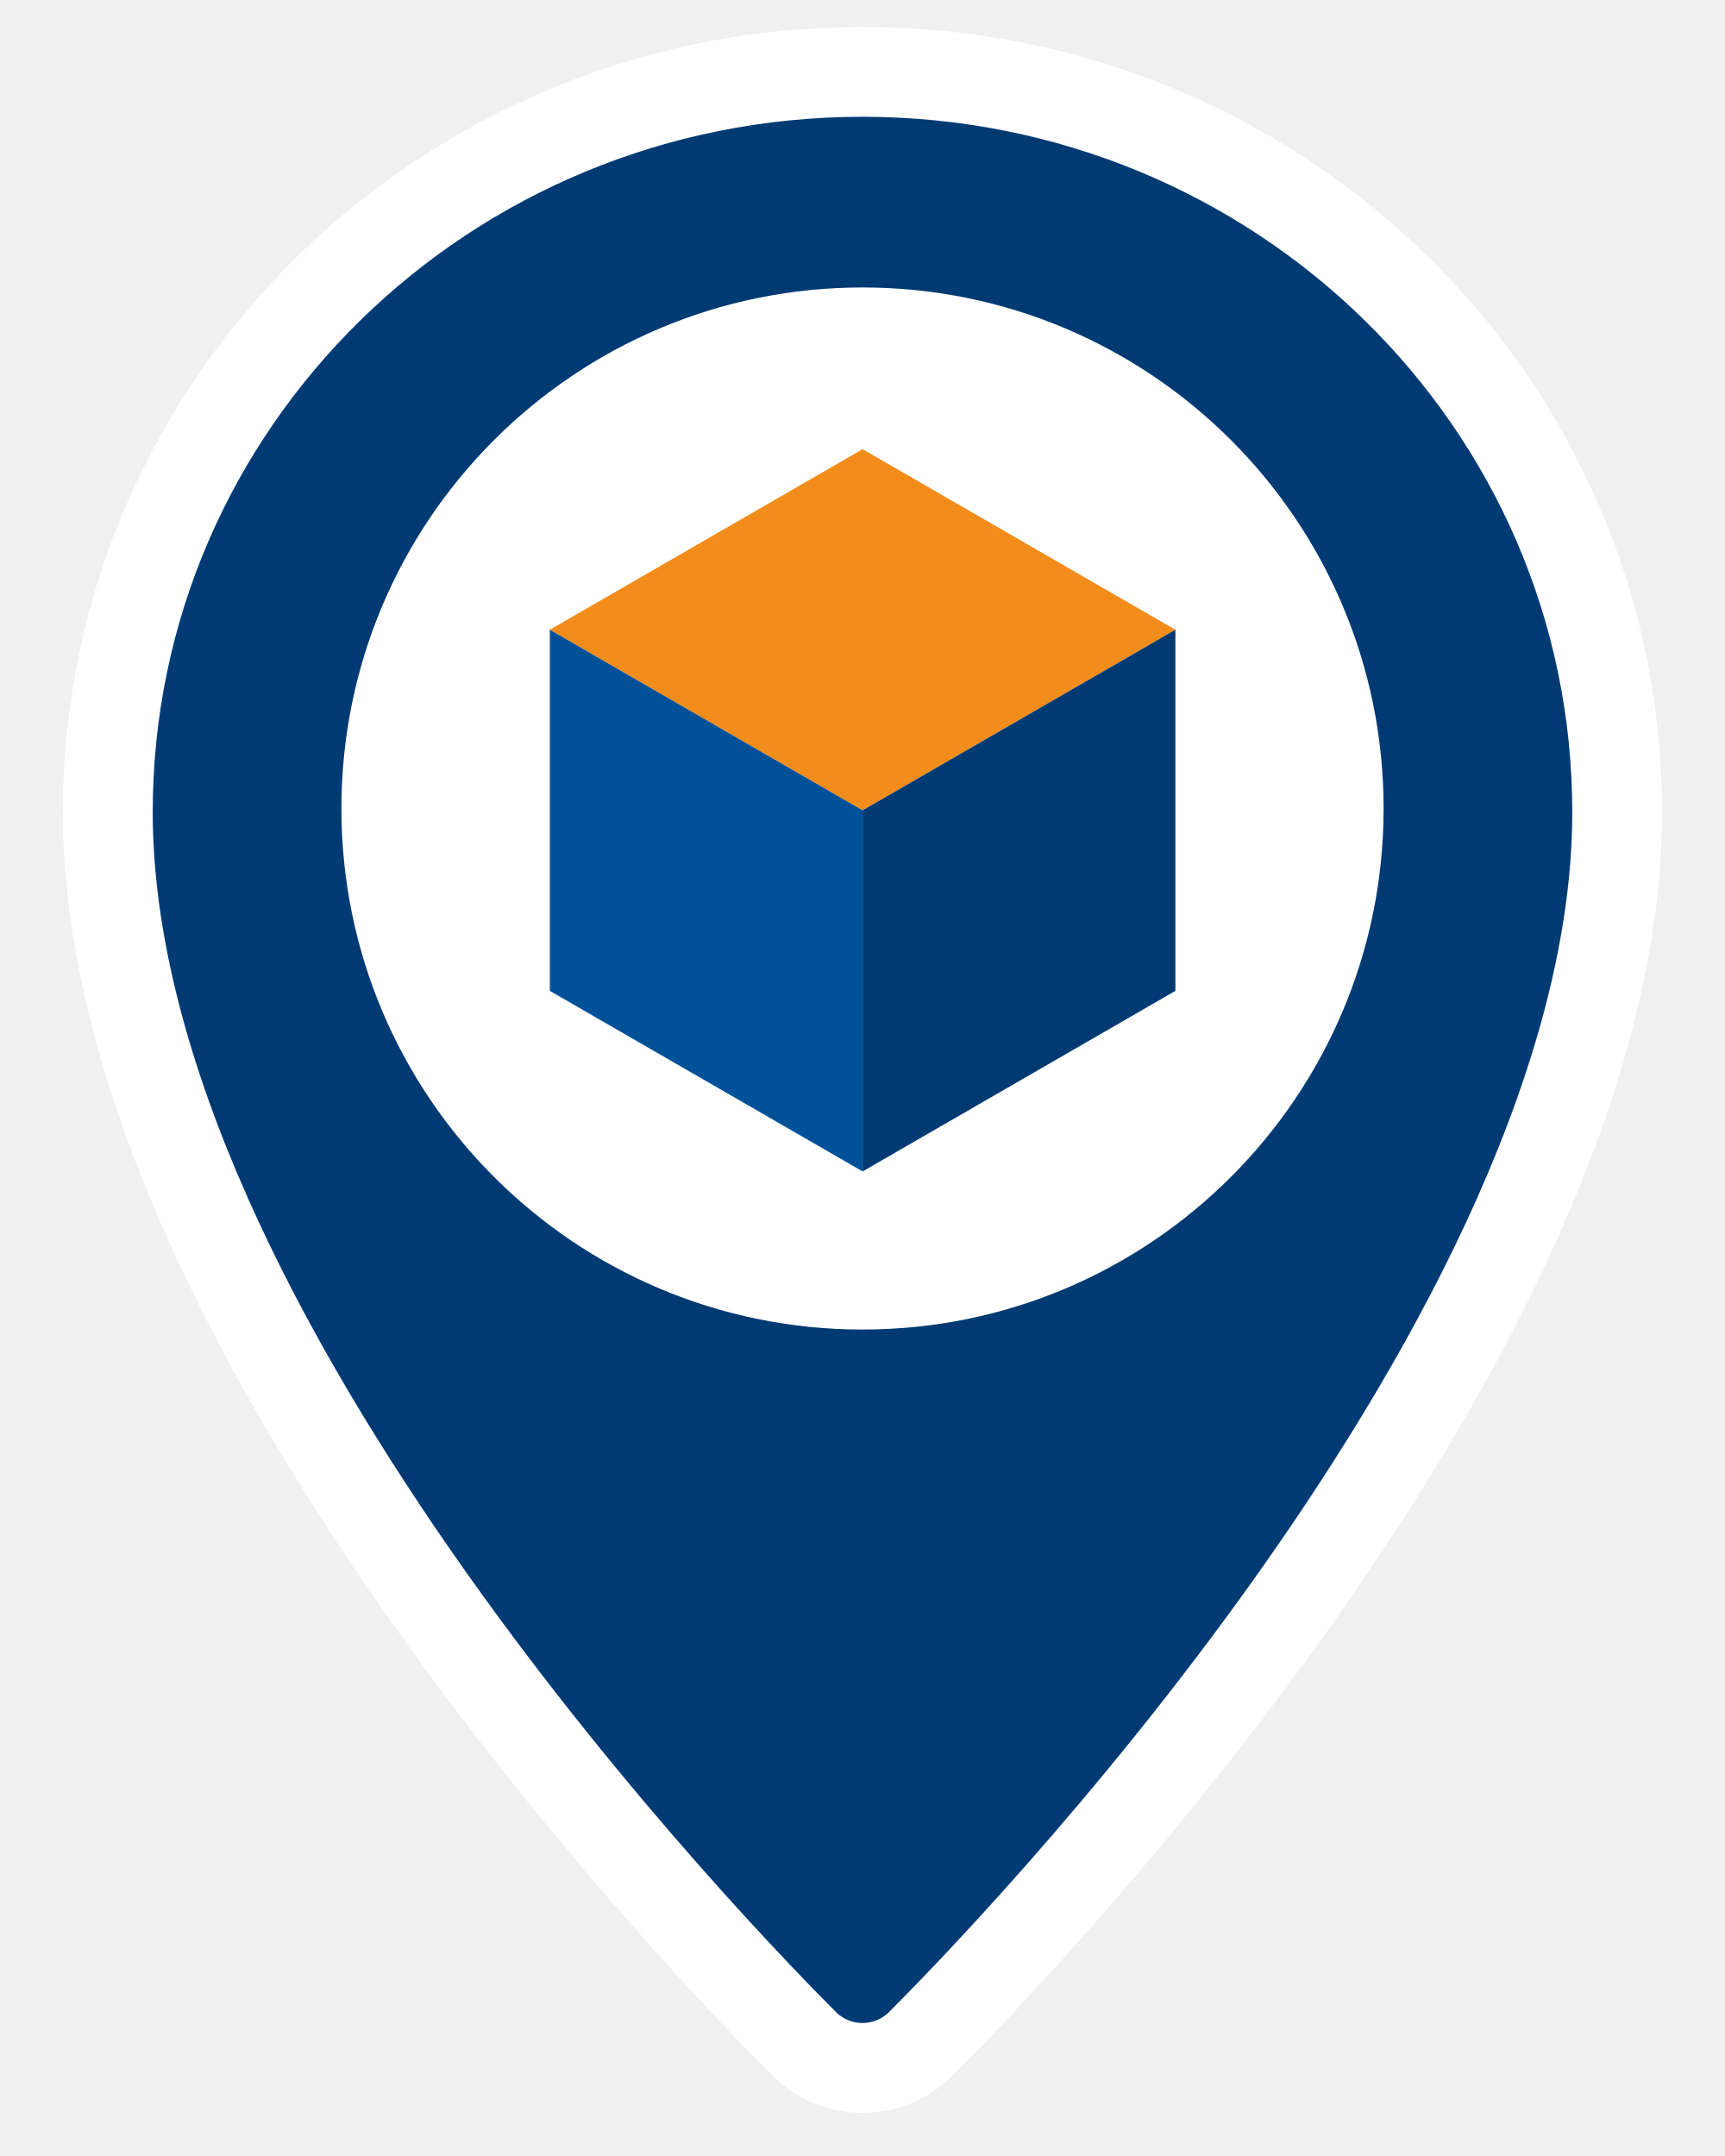
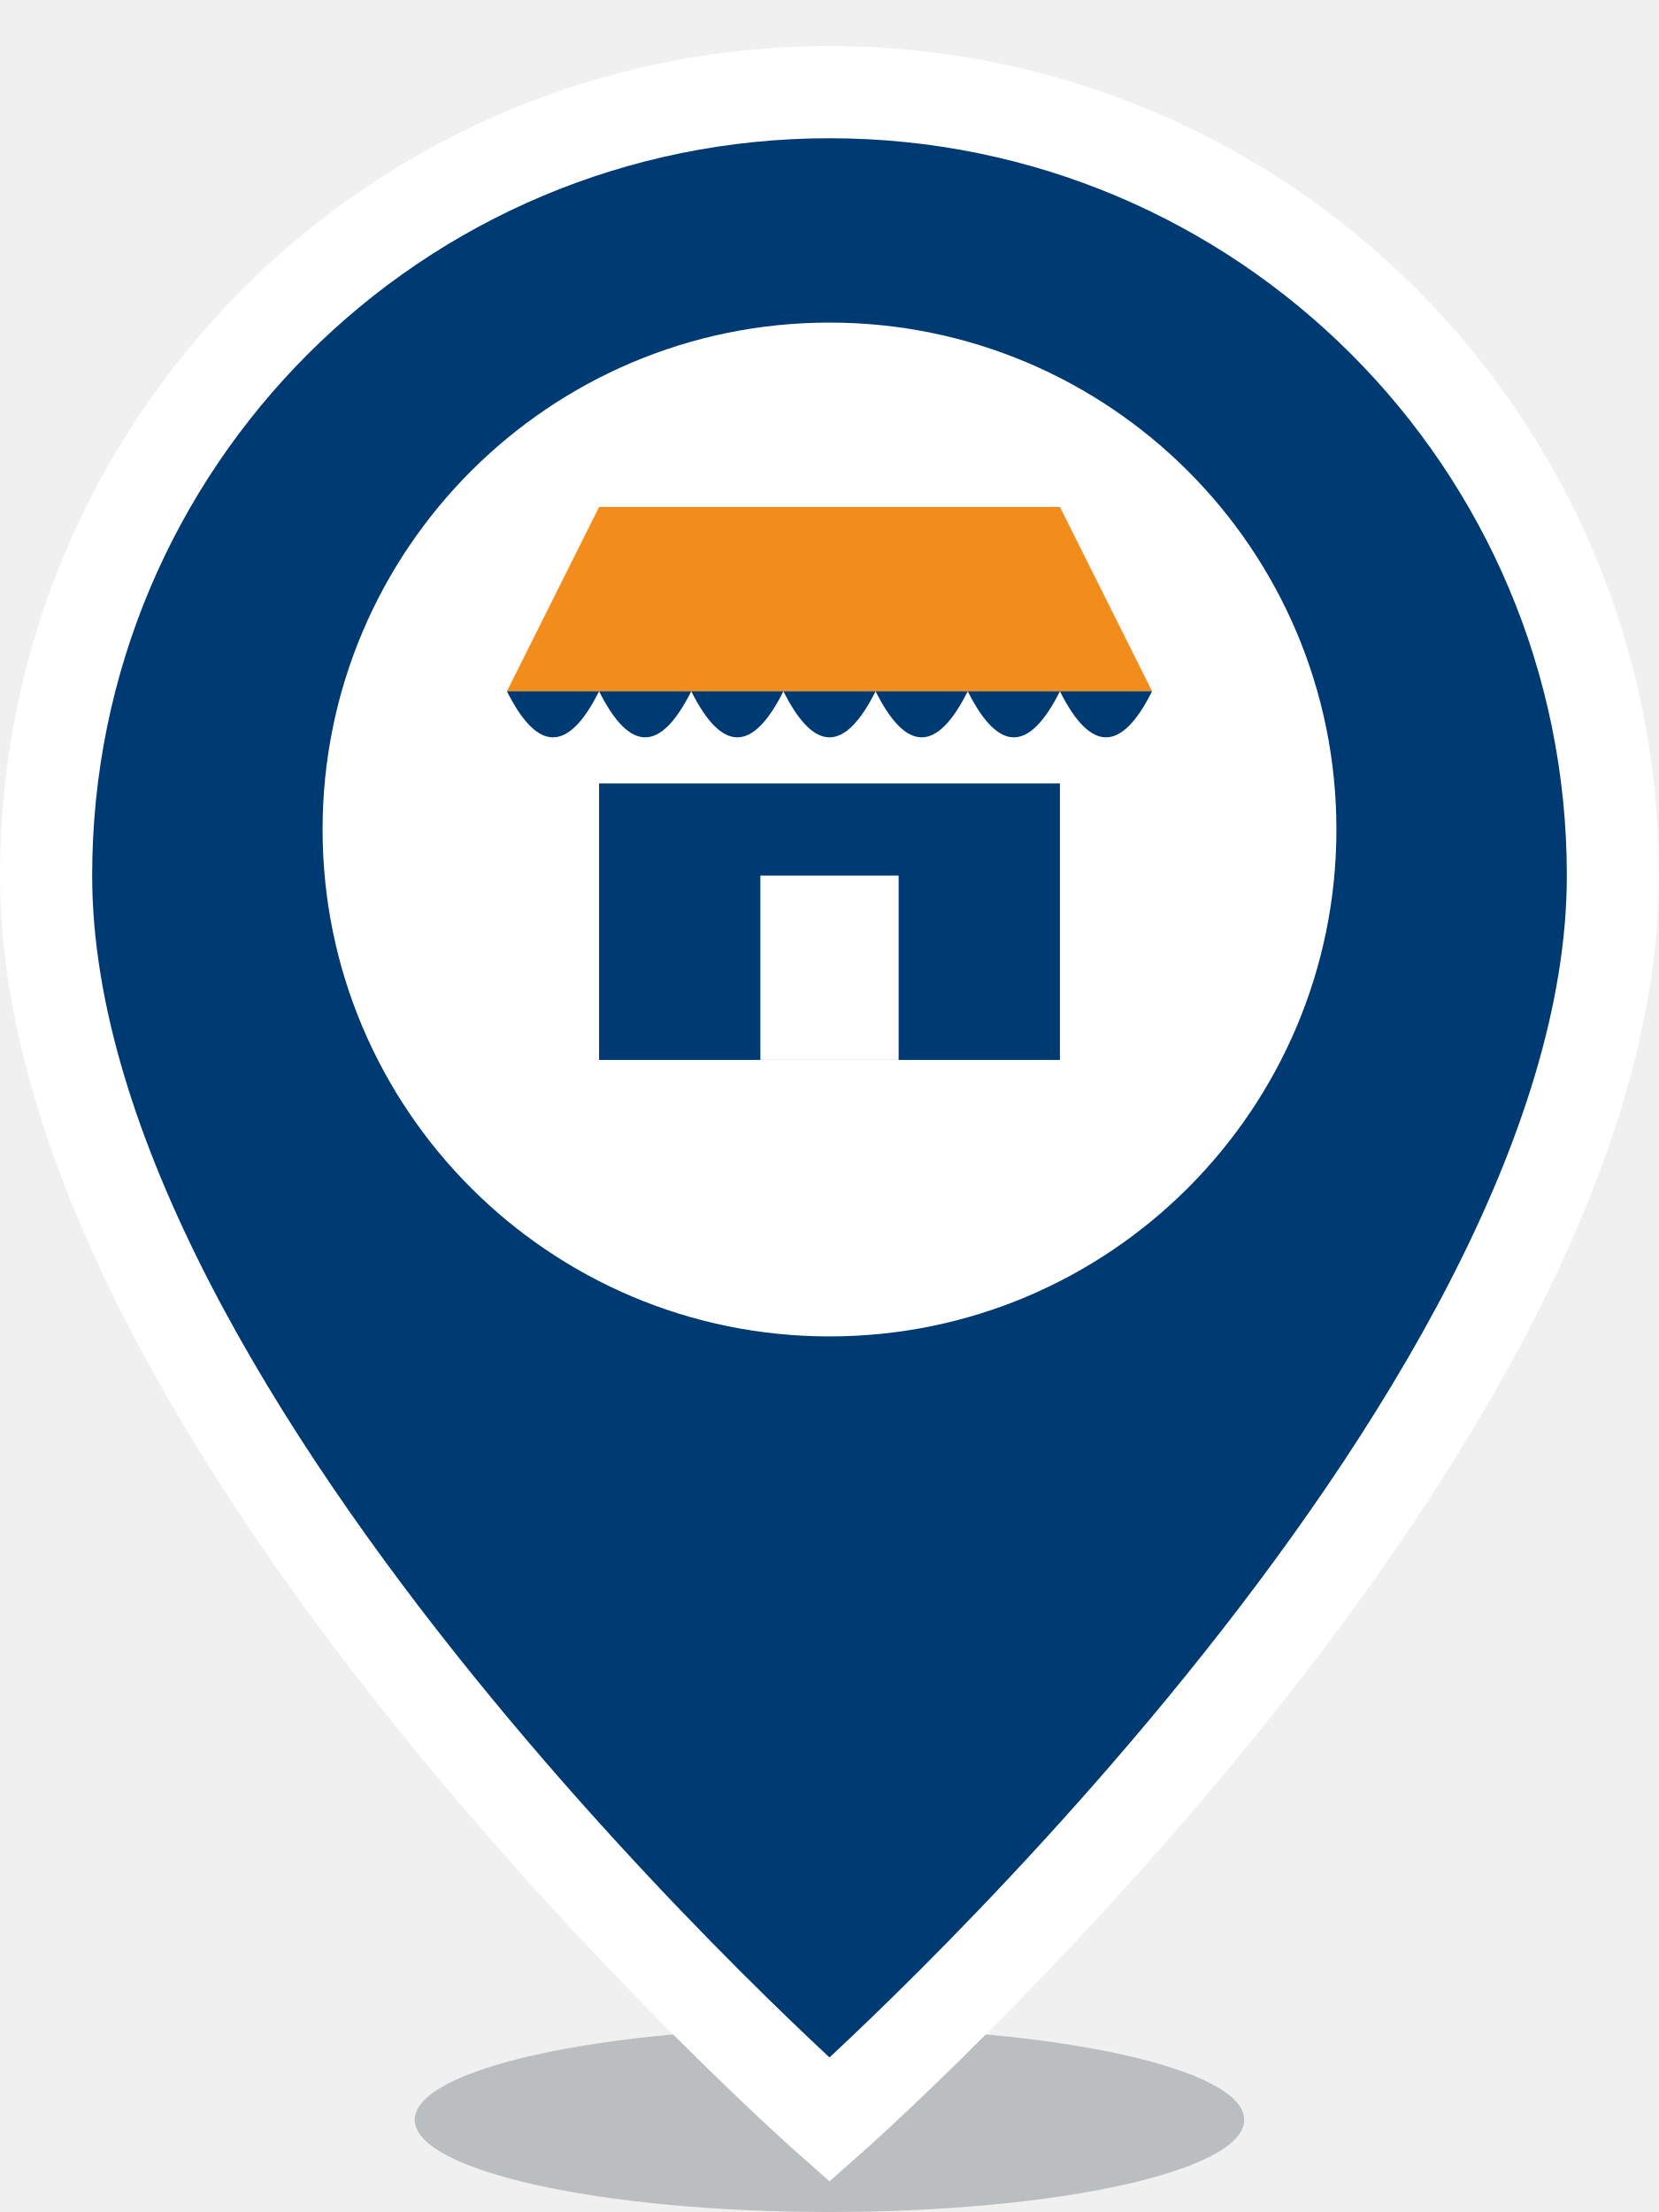
- <svg xmlns="http://www.w3.org/2000/svg" width="48" height="60" viewBox="0 0 48 60">
-   <path d="M24 2C12.4 2 3 11.2 3 22.6c0 14.6 17.4 32.3 19.4 34.3a2.3 2.3 0 0 0 3.2 0C27.6 54.9 45 37.2 45 22.6 45 11.2 35.6 2 24 2Z" fill="#003A73" stroke="#FFFFFF" stroke-width="2.5" />
-   <circle cx="24" cy="22.5" r="14.5" fill="#FFFFFF" />
-   <g transform="translate(15.3 12.5) scale(0.067)">
-     <polygon fill="#F28C1B" points="0,75 129.9,0 259.8,75 129.9,150" />
-     <polygon fill="#005198" points="0,75 129.9,150 129.9,300 0,225" />
-     <polygon fill="#003A73" points="129.9,150 259.8,75 259.8,225 129.9,300" />
-   </g>
+ <svg xmlns="http://www.w3.org/2000/svg" viewBox="0 0 36 48" width="36" height="48">
+   <ellipse cx="18" cy="46" rx="9" ry="2" fill="rgba(31,41,51,0.25)" />
+   <path d="M18 2 C8.6 2 1 9.6 1 19 C1 31 18 46 18 46 C18 46 35 31 35 19 C35 9.6 27.4 2 18 2 Z" fill="#003A73" stroke="#FFFFFF" stroke-width="2" />
+   <circle cx="18" cy="18" r="11" fill="#FFFFFF" />
+   <path d="M11 15 L25 15 L23 11 L13 11 Z" fill="#F28C1B" />
+   <path d="M11 15 Q12 17 13 15 Q14 17 15 15 Q16 17 17 15 Q18 17 19 15 Q20 17 21 15 Q22 17 23 15 Q24 17 25 15" fill="#003A73" />
+   <rect x="13" y="17" width="10" height="6" fill="#003A73" />
+   <rect x="16.5" y="19" width="3" height="4" fill="#FFFFFF" />
</svg>
